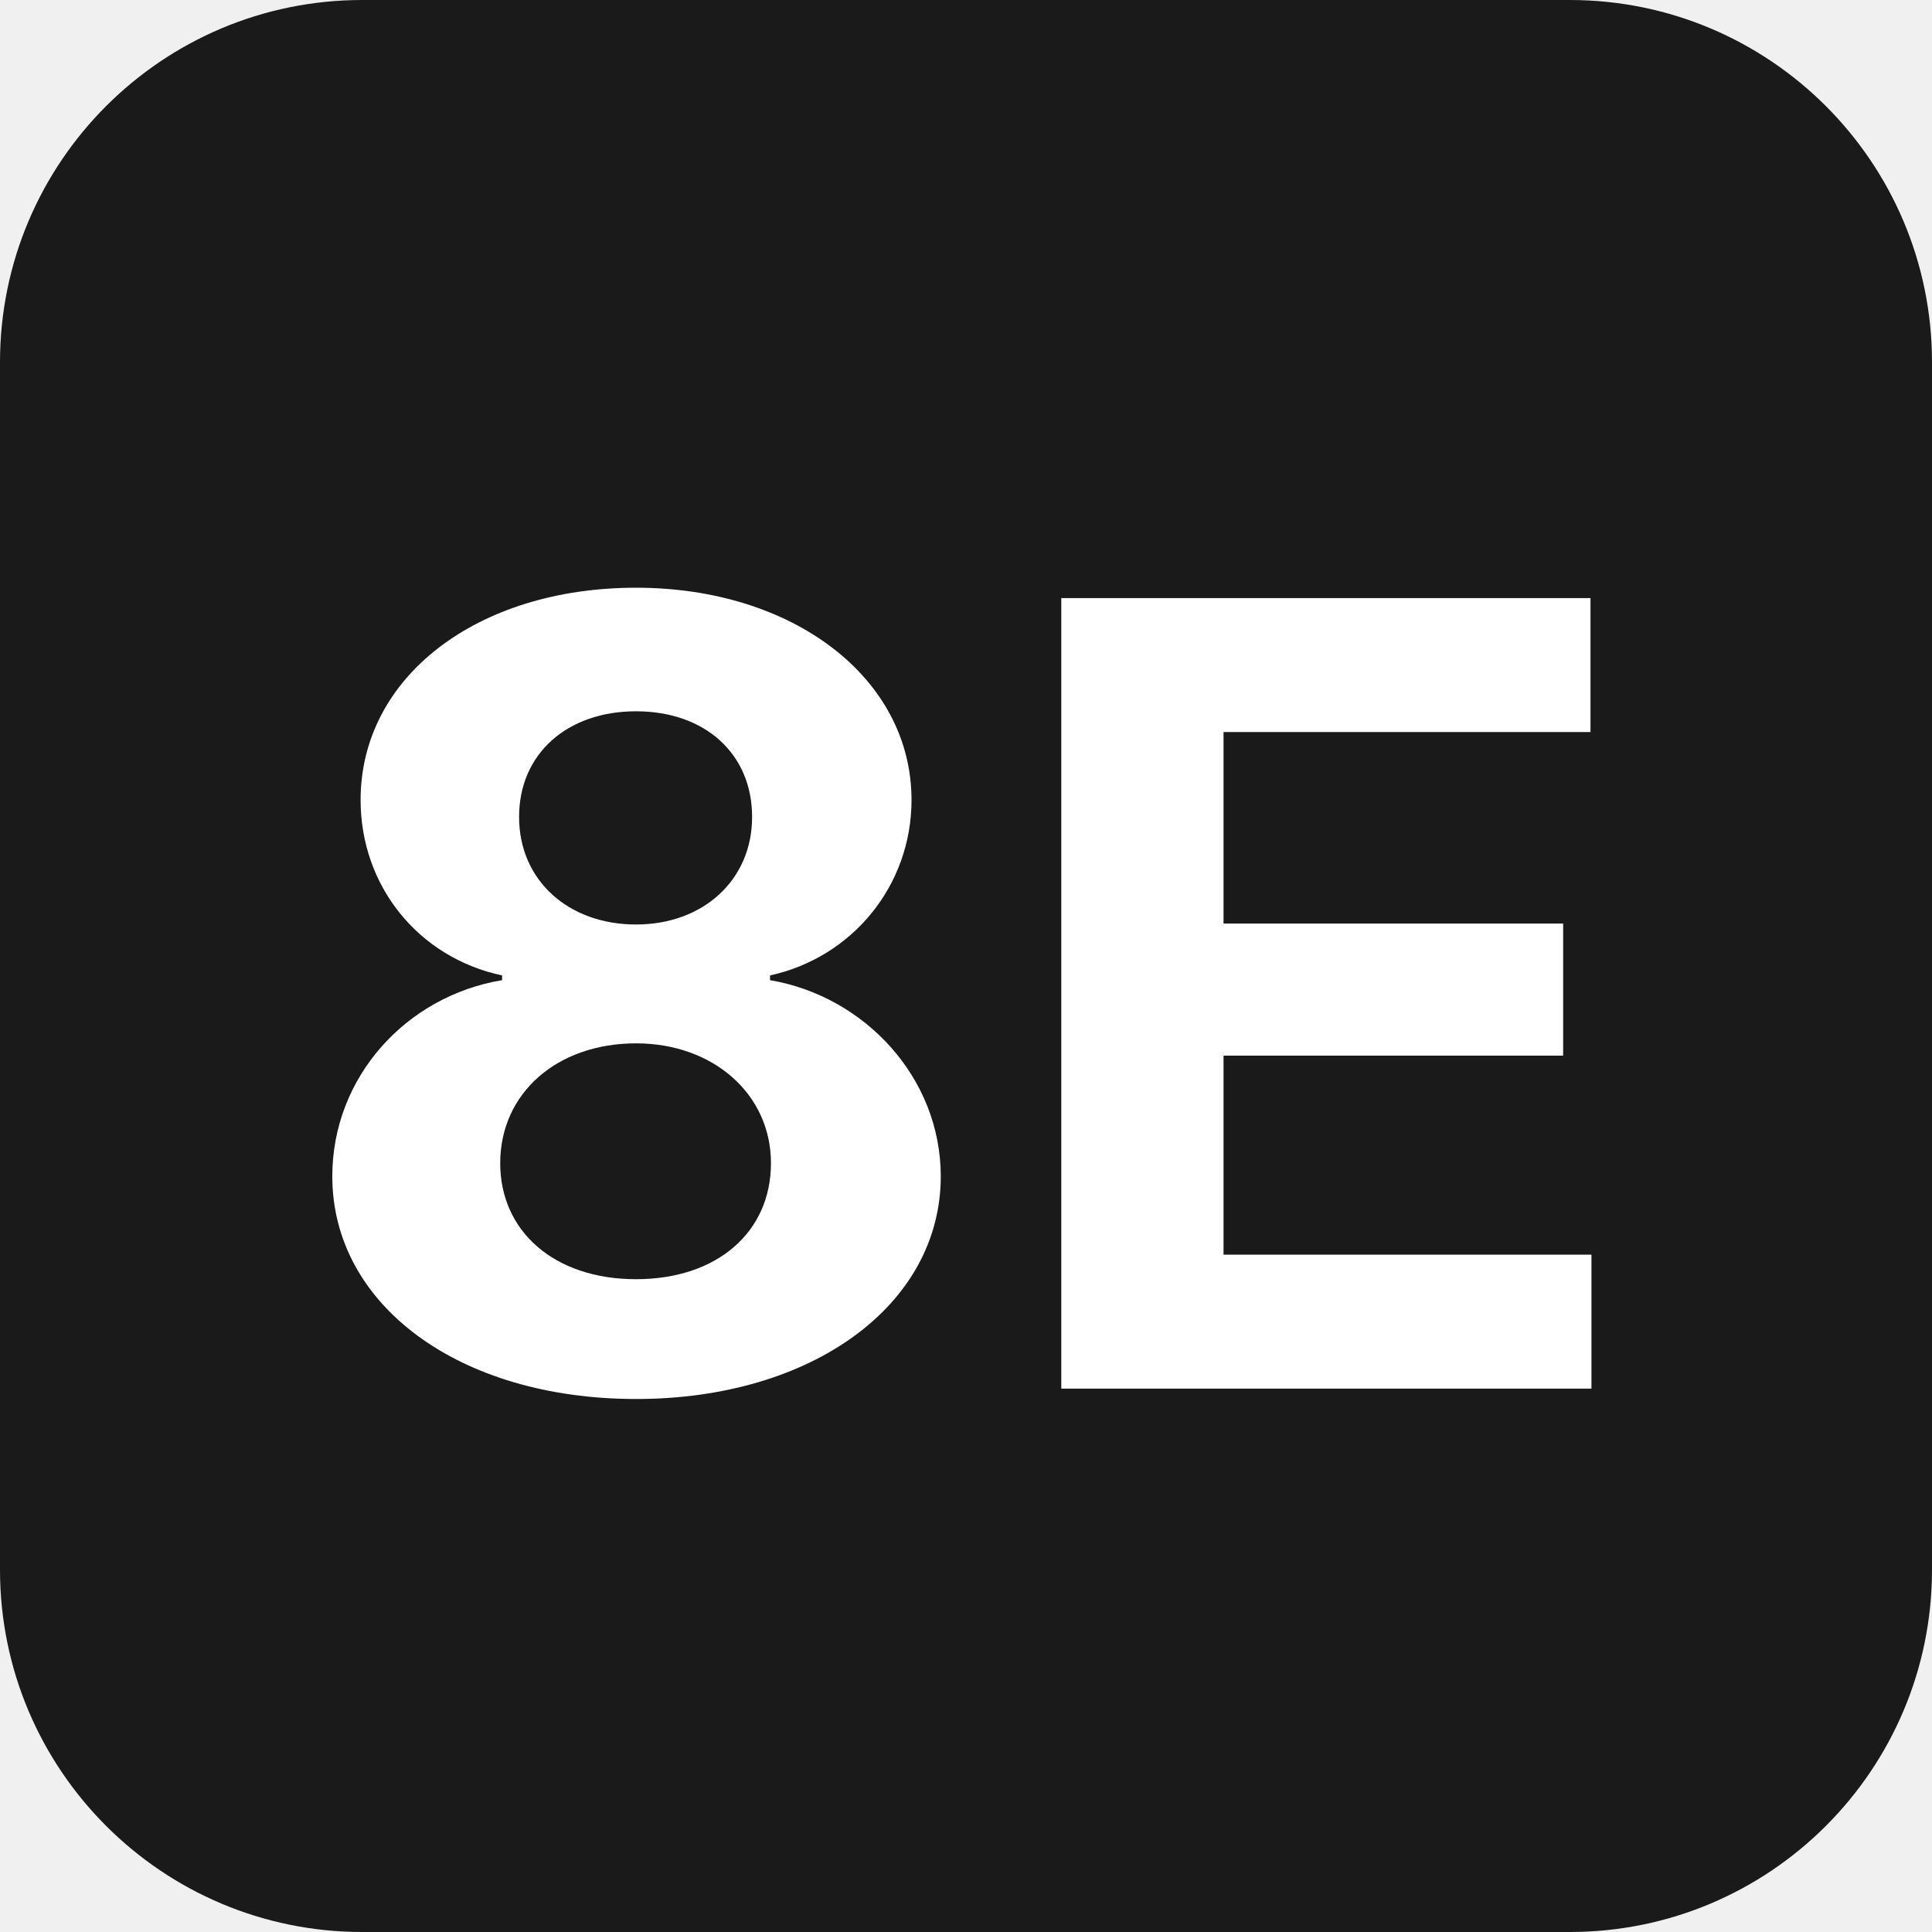
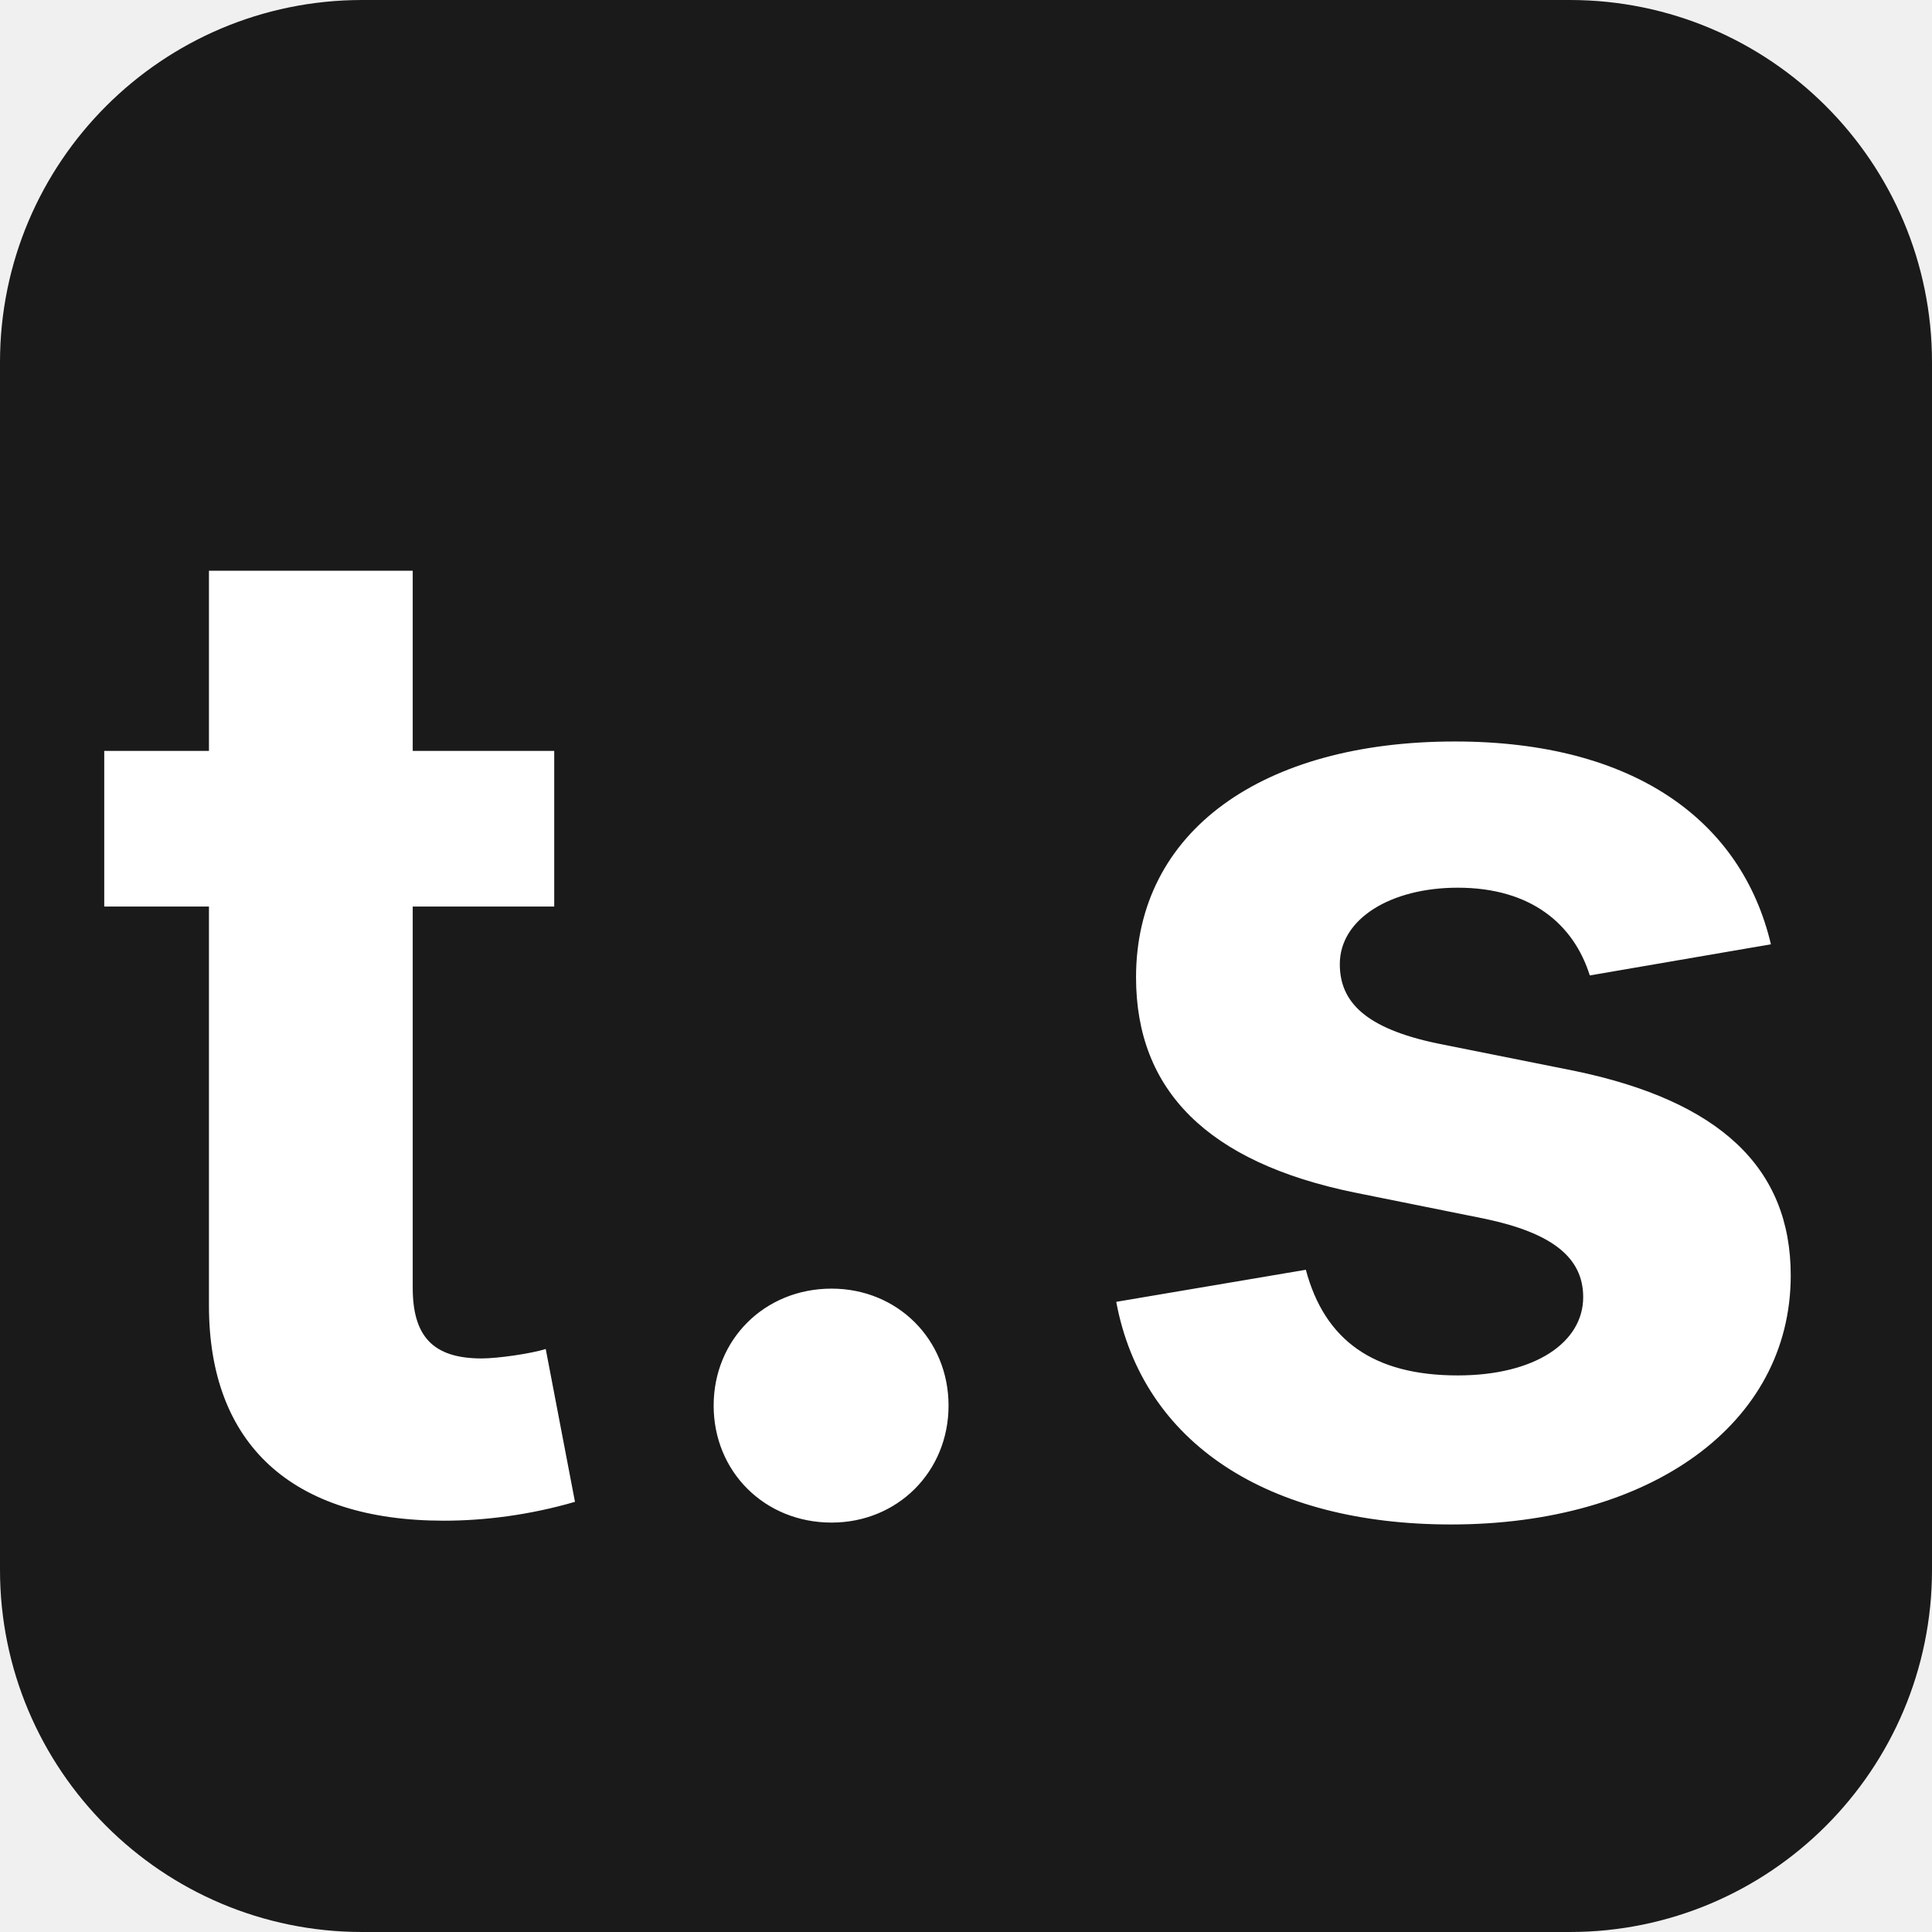
<svg xmlns="http://www.w3.org/2000/svg" viewBox="0 0 32 32">
  <rect width="32" height="32" rx="6" fill="#1a1a1a" />
-   <text x="16" y="23" font-family="system-ui, -apple-system, sans-serif" font-size="18" font-weight="700" fill="white" text-anchor="middle">8E</text>
+   <text x="16" y="25" font-family="system-ui, -apple-system, sans-serif" font-size="23" font-weight="700" fill="white" text-anchor="middle">t.s</text>
</svg>
